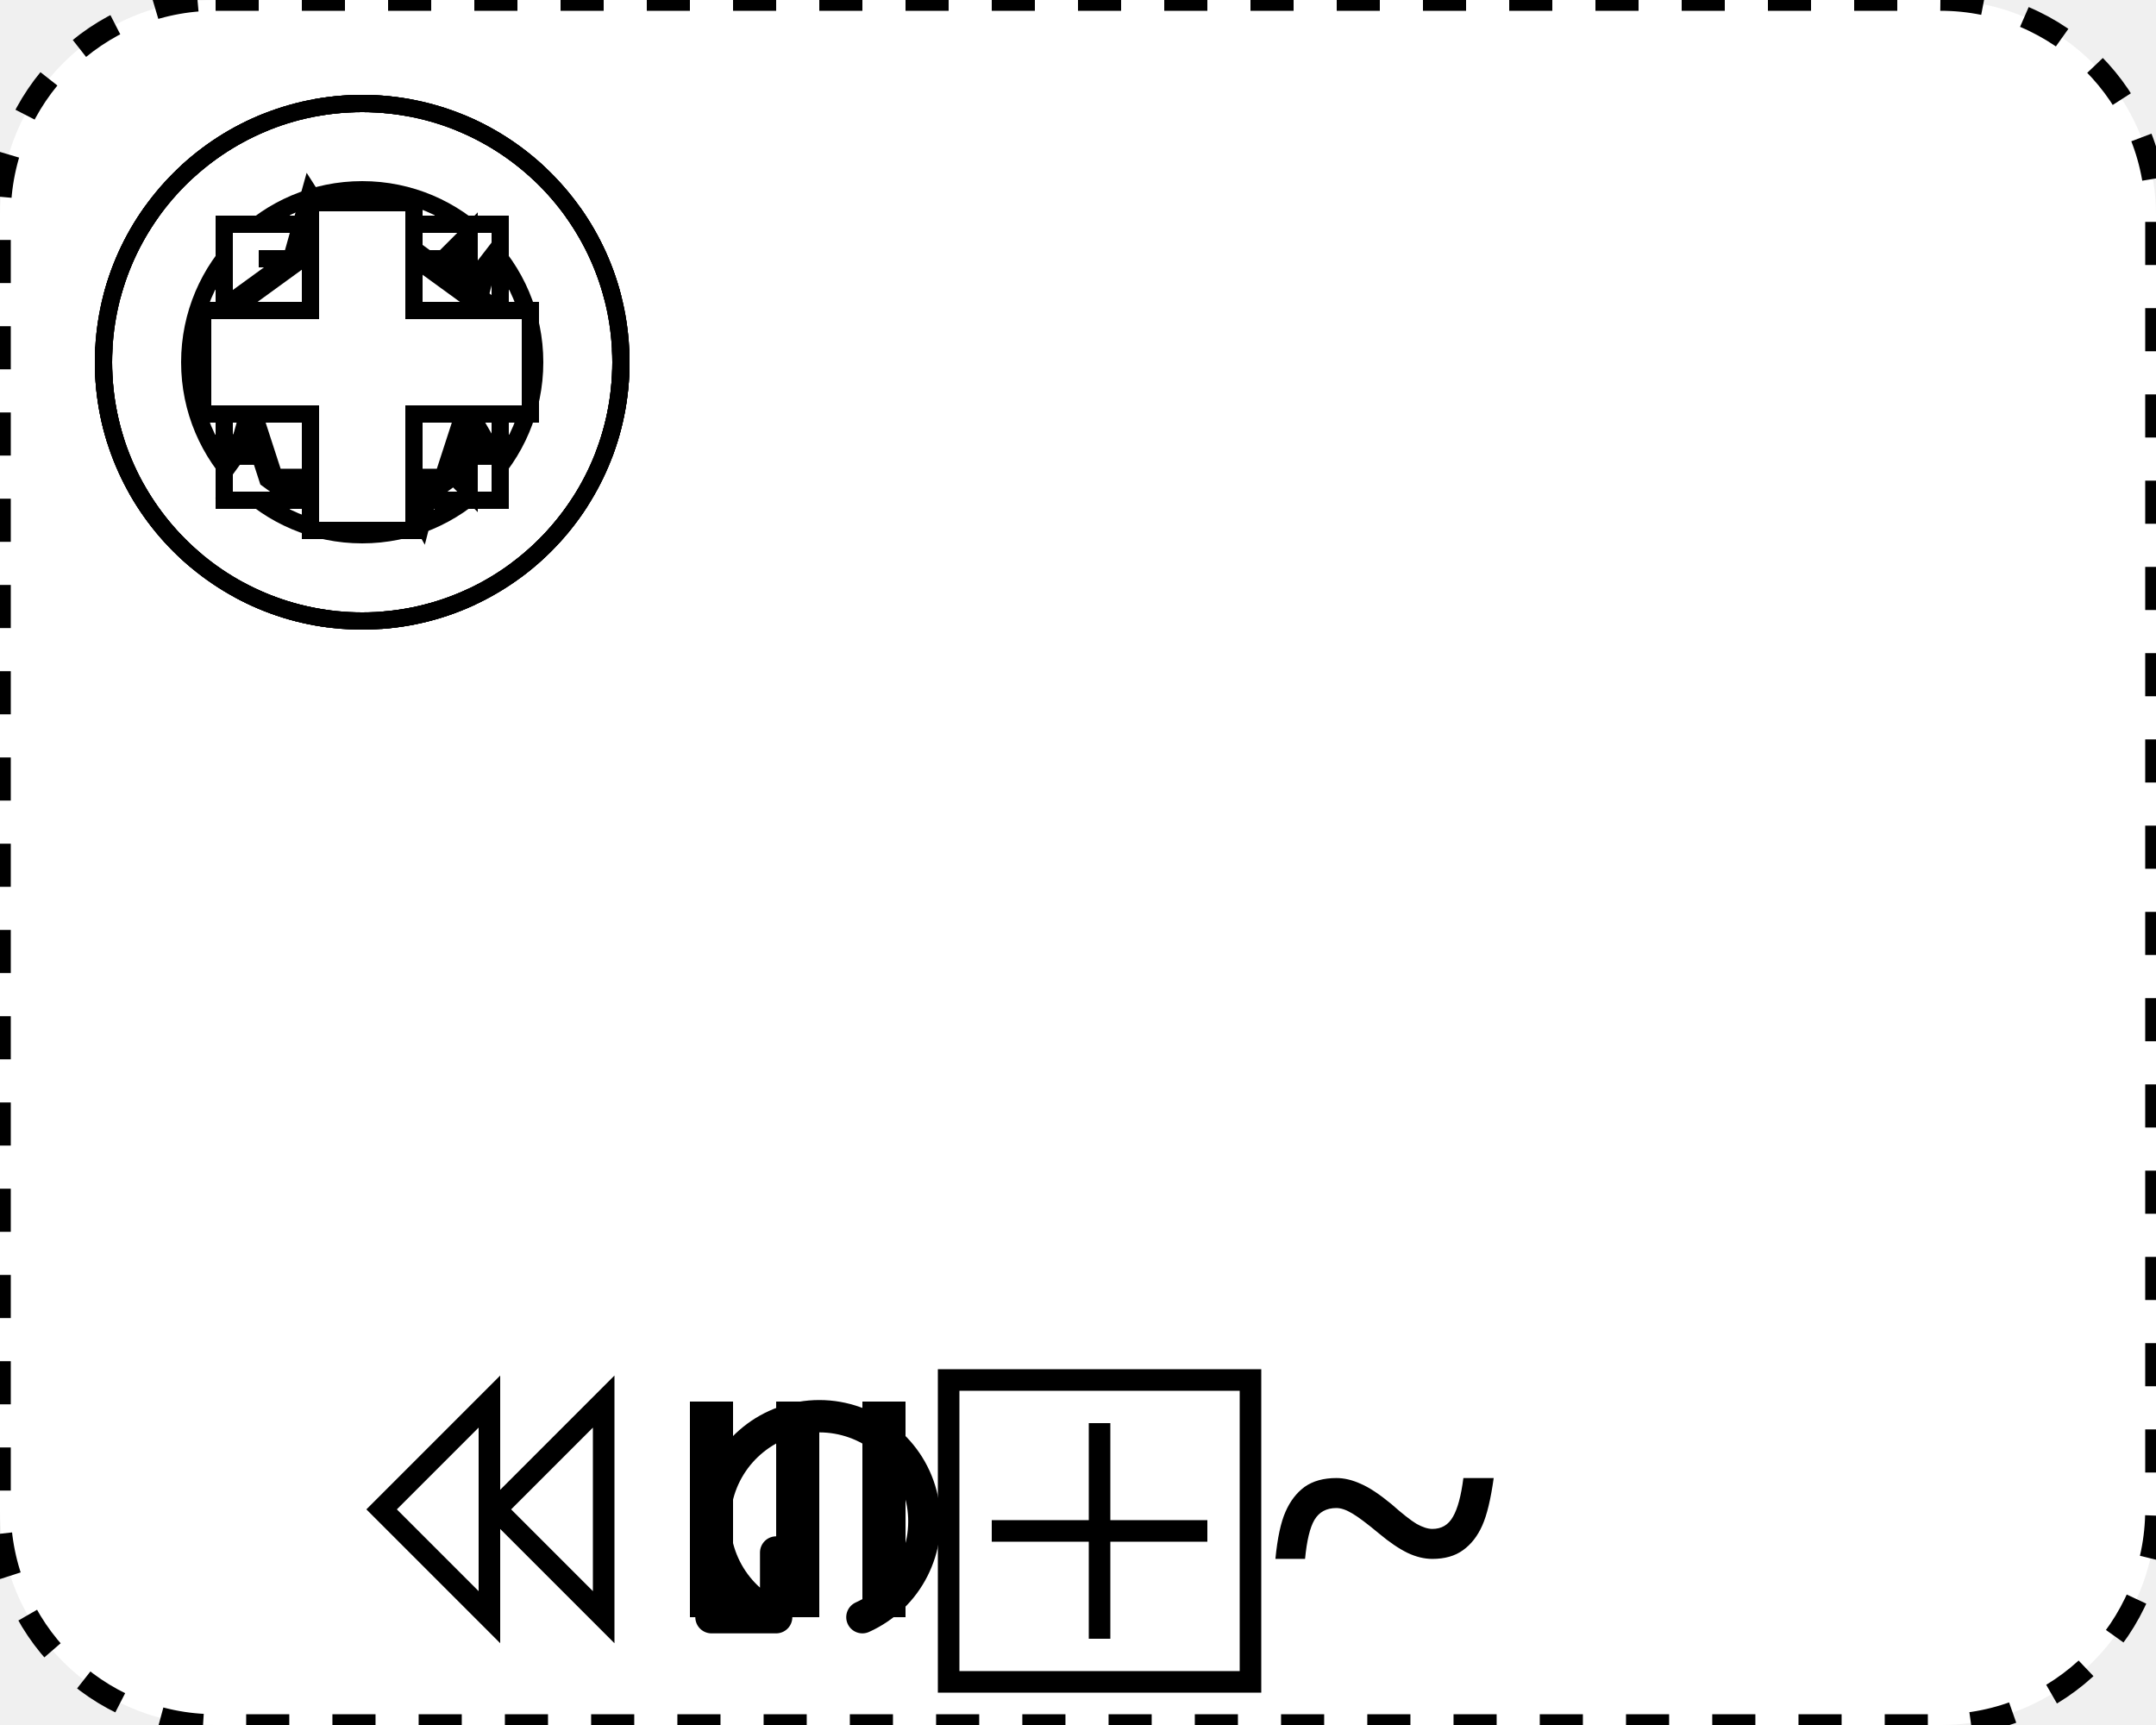
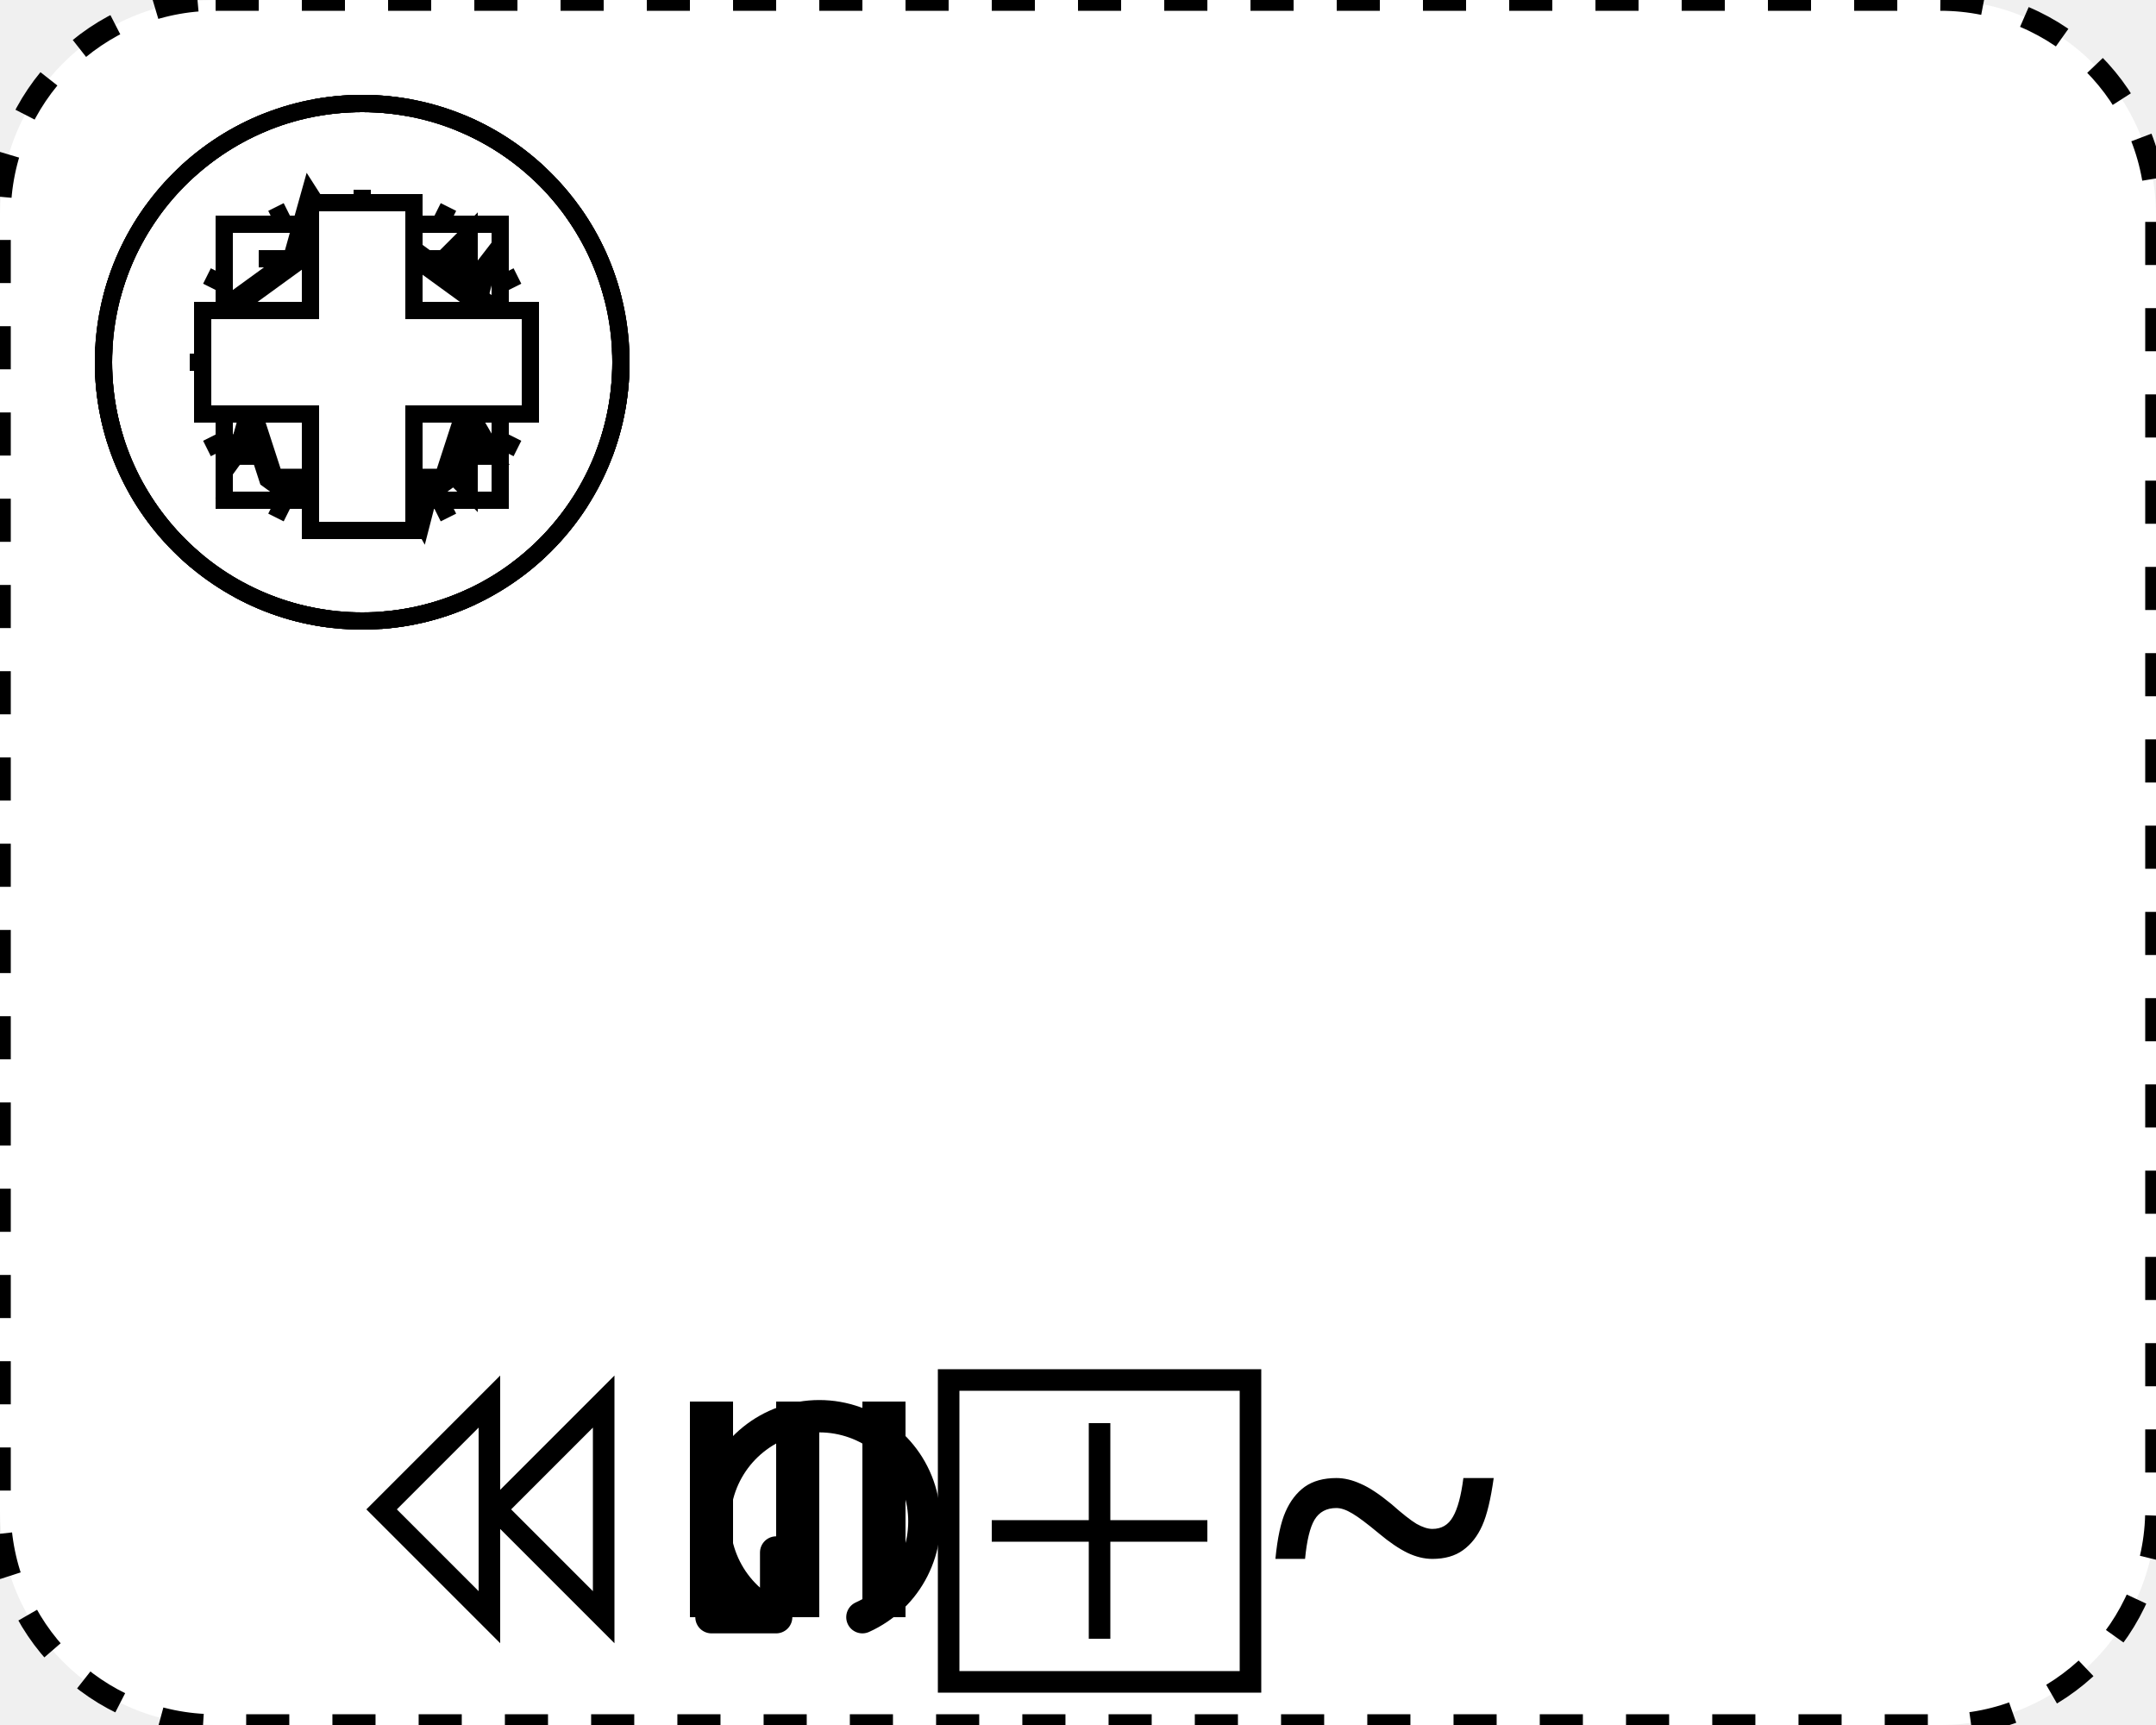
<svg xmlns="http://www.w3.org/2000/svg" xmlns:ns1="http://www.b3mn.org/oryx" width="100" height="80" version="1.0">
  <defs />
  <ns1:magnets>
    <ns1:magnet ns1:cx="0" ns1:cy="40" ns1:anchors="left" />
    <ns1:magnet ns1:cx="50" ns1:cy="80" ns1:anchors="bottom" />
    <ns1:magnet ns1:cx="100" ns1:cy="40" ns1:anchors="right" />
    <ns1:magnet ns1:cx="50" ns1:cy="0" ns1:anchors="top" />
    <ns1:magnet ns1:cx="50" ns1:cy="40" ns1:default="yes" />
  </ns1:magnets>
  <g pointer-events="fill" ns1:minimumSize="80 60">
    <rect id="bg_frame" ns1:anchors="bottom top right left" ns1:resize="vertical horizontal" x="0" y="0" width="100" height="80" rx="10" ry="10" stroke="black" stroke-width="1" stroke-dasharray="2,2,2" fill="white" />
    <text font-size="12" id="text_name" x="50" y="40" ns1:align="middle center" ns1:fittoelem="bg_frame" stroke="black">
		</text>
    <g transform="scale(0.8,0.8) translate(5,5)">
      <g>
-         <circle id="interrupting" ns1:anchors="top left" cx="16" cy="16" r="15" stroke="black" fill="none" stroke-width="1" />
+         <circle id="frame" ns1:anchors="top left" cx="16" cy="16" r="15" stroke="black" fill="none" stroke-width="1" />
        <circle ns1:anchors="top left" cx="16" cy="16" r="15" stroke="black" fill="none" stroke-width="1" style="stroke-dasharray: 5.5, 3" />
      </g>
      <g id="message">
        <path ns1:anchors="top left" stroke="black" fill="white" stroke-width="1" d="M8,11 L8,21 L24,21 L24,11z M8,11 L16,17 L24,11" />
      </g>
      <g id="timer">
-         <circle ns1:anchors="top left" cx="16" cy="16" r="10" stroke="black" fill="white" stroke-width="1" />
        <path ns1:anchors="top left" d=" M 16 6 L 16 9         M 21 7 L 19.5 10         M 25 11 L 22 12.5         M 26 16 L 23 16         M 25 21 L 22 19.5         M 21 25 L 19.5 22         M 16 26 L 16 23         M 11 25 L 12.5 22         M 7 21 L 10 19.5         M 6 16 L 9 16         M 7 11 L 10 12.5         M 11 7 L 12.5 10         M 18 9 L 16 16 L 20 16" fill="none" stroke="black" />
      </g>
      <g id="escalation">
        <path ns1:anchors="top left" d="M 16,8.75 L22,23.75 L16,17 L10,23.75z " id="path9" style="fill:white;stroke:#000000;stroke-width:1" />
      </g>
      <g id="conditional">
        <rect ns1:anchors="top left" x="8" y="8" width="16" height="16" stroke="black" stroke-width="1" fill="white" />
        <path ns1:anchors="top left" d=" M 10 10 L 22 10         M 10 14 L 22 14         M 10 18 L 22 18         M 10 22 L 22 22" fill="none" stroke="black" />
      </g>
      <g id="error">
        <circle ns1:anchors="top left" cx="16" cy="16" r="15" stroke="black" fill="none" stroke-width="1" />
        <path ns1:anchors="top left" style="fill:white;stroke:#000000;stroke-width:1.5;stroke-linecap:butt;stroke-linejoin:miter;stroke-miterlimit:10" d="M 22.821,11.172 L 19.367,24.59 L 13.541,14.282 L 9.339,20.072 L 13.049,6.832 L 18.996,16.133 L 22.821,11.172 z" id="errorPolygon" />
      </g>
      <g id="compensationStart">
        <circle ns1:anchors="top left" cx="16" cy="16" r="15" stroke="black" fill="none" stroke-width="1" />
        <polygon ns1:anchors="top left" stroke="black" fill="white" stroke-width="1.4" points="15,9 15,23 8,16" stroke-linecap="butt" stroke-linejoin="miter" stroke-miterlimit="10" />
        <polygon ns1:anchors="top left" stroke="black" fill="white" stroke-width="1.4" points="22,9 22,23 15,16" stroke-linecap="butt" stroke-linejoin="miter" stroke-miterlimit="10" />
      </g>
      <g id="signal">
        <path ns1:anchors="top left" d="M 8.712,21.247 L 23.333,21.247 L 16.023,8.576 L 8.712,21.247 z" id="triangle" style="fill:white;stroke:#000000;stroke-width:1.4;stroke-miterlimit:4;stroke-dasharray:none" />
      </g>
      <g id="multiple">
        <path ns1:anchors="top left" style="fill:#ffffff;     fill-opacity:1;     stroke:#000000;     stroke-width:1.4;     stroke-linejoin:bevel;     stroke-opacity:1" d="M 20.835,22.874 L 10.762,22.874 L 7.65,13.293 L 15.8,7.373 L 23.948,13.295 L 20.835,22.874 z" id="middlepolygon" />
      </g>
      <g id="multipleParallel">
        <path ns1:anchors="top left" d="M 6.75,13 L6.75,19 L13,19 L13,25.75 L19,25.75 L19,19 L25.75,19 L25.75,13 L19,13 L19,6.75 L13,6.75 L13,13z" id="path9" style="fill:white;stroke:#000000;stroke-width:1" />
      </g>
    </g>
    <a id="u" target="_blank">
      <g id="b" ns1:anchors="bottom">
        <rect ns1:anchors="bottom" x="44" y="64" width="14" height="14" fill="none" stroke="black" stroke-width="1" />
        <path ns1:anchors="bottom" fill="none" stroke="black" d="M51 66 v10 M 46 71 h10" stroke-width="1" />
      </g>
    </a>
    <g id="none" />
    <g id="loop">
      <path ns1:anchors="bottom" style="opacity:1;fill:none;fill-opacity:1;stroke:#000000;stroke-width:1.5;stroke-linecap:round;stroke-linejoin:round;stroke-miterlimit:2.1;stroke-dasharray:none;stroke-opacity:1" id="path2396" d="M 50.5,72 L 50.5,75 L 47.5,75 M 50.5,75 A 4.875,4.875 0 1 1 54.5,75" transform="translate(-14.5,0)" />
    </g>
    <g id="mi">
      <g id="parallel">
        <path ns1:anchors="bottom" fill="none" stroke="black" d="M47 65 v10 M51 65 v10 M55 65 v10" stroke-width="2" transform="translate(-14 0)" />
      </g>
    </g>
    <g id="adhoc">
      <text ns1:anchors="bottom" x="51" y="77" font-size="20" font-weight="bold" transform="translate(8,0)">~</text>
    </g>
    <g id="compensation">
      <path ns1:anchors="bottom" fill="none" stroke="black" d="M 51 70 L 56 65 L 56 75z M45.7 70 L50.7 75 L 50.7 65z" stroke-width="1" transform="translate(-28,0)" />
    </g>
  </g>
</svg>
